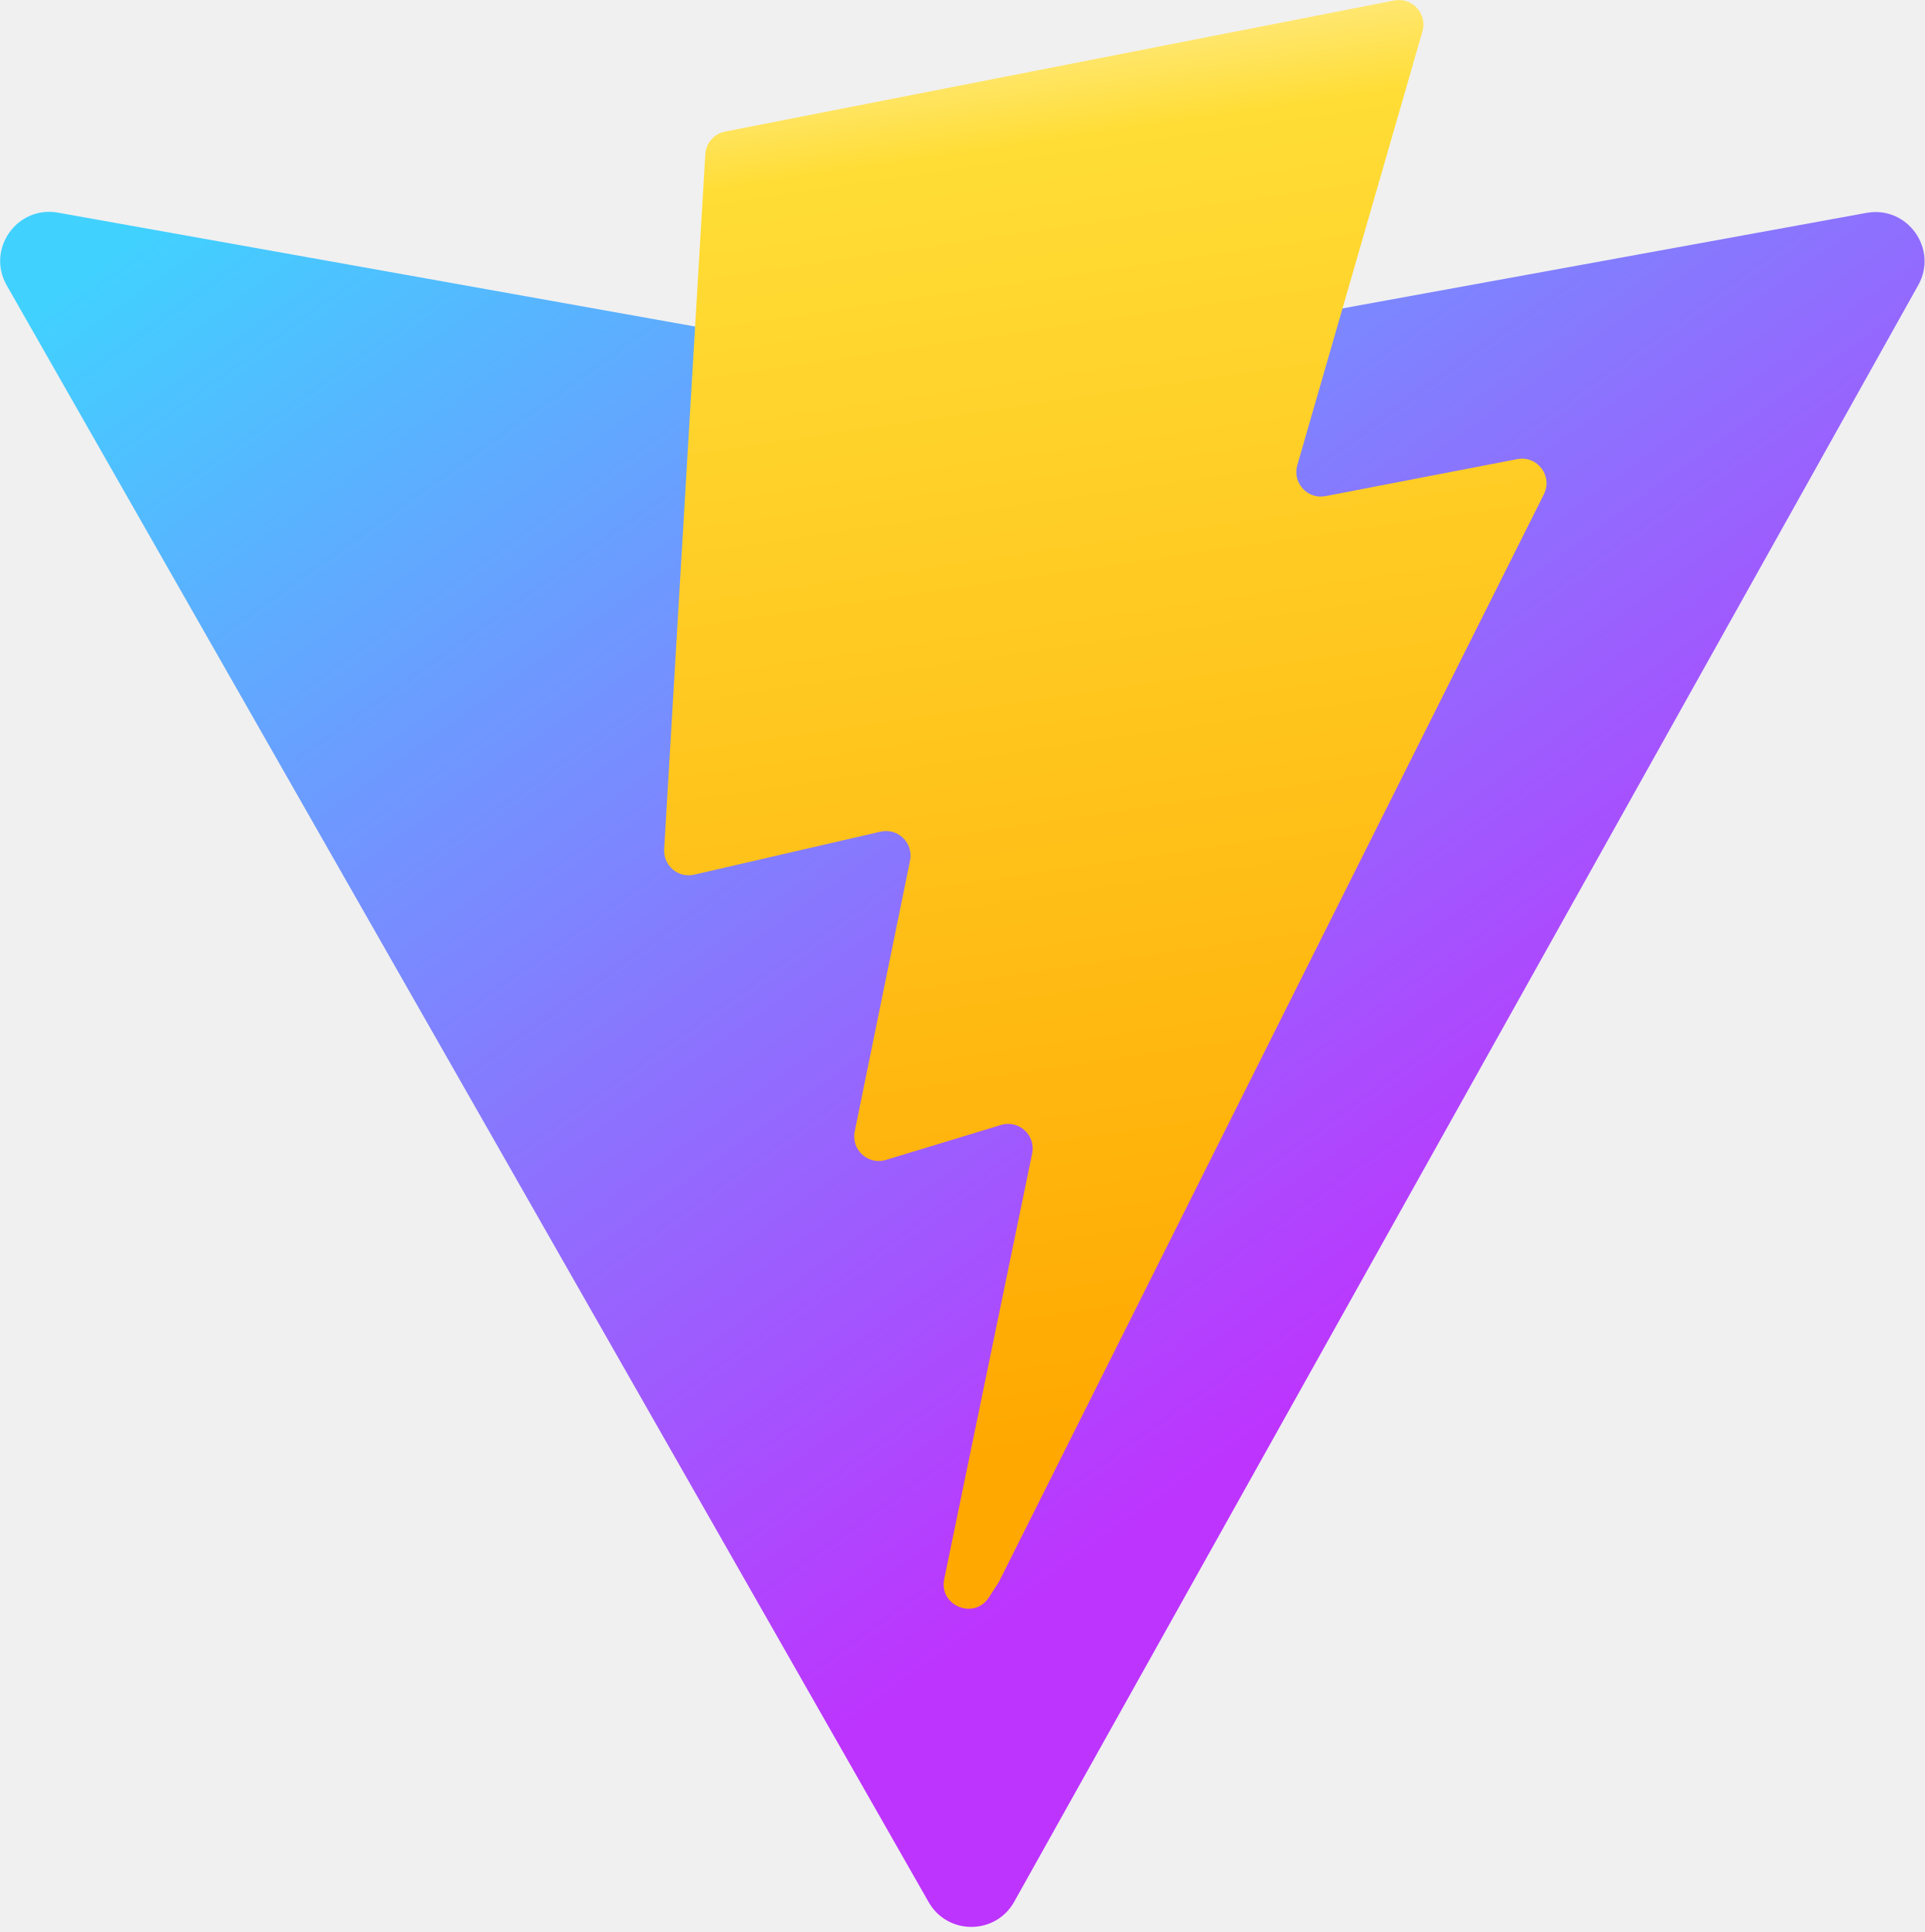
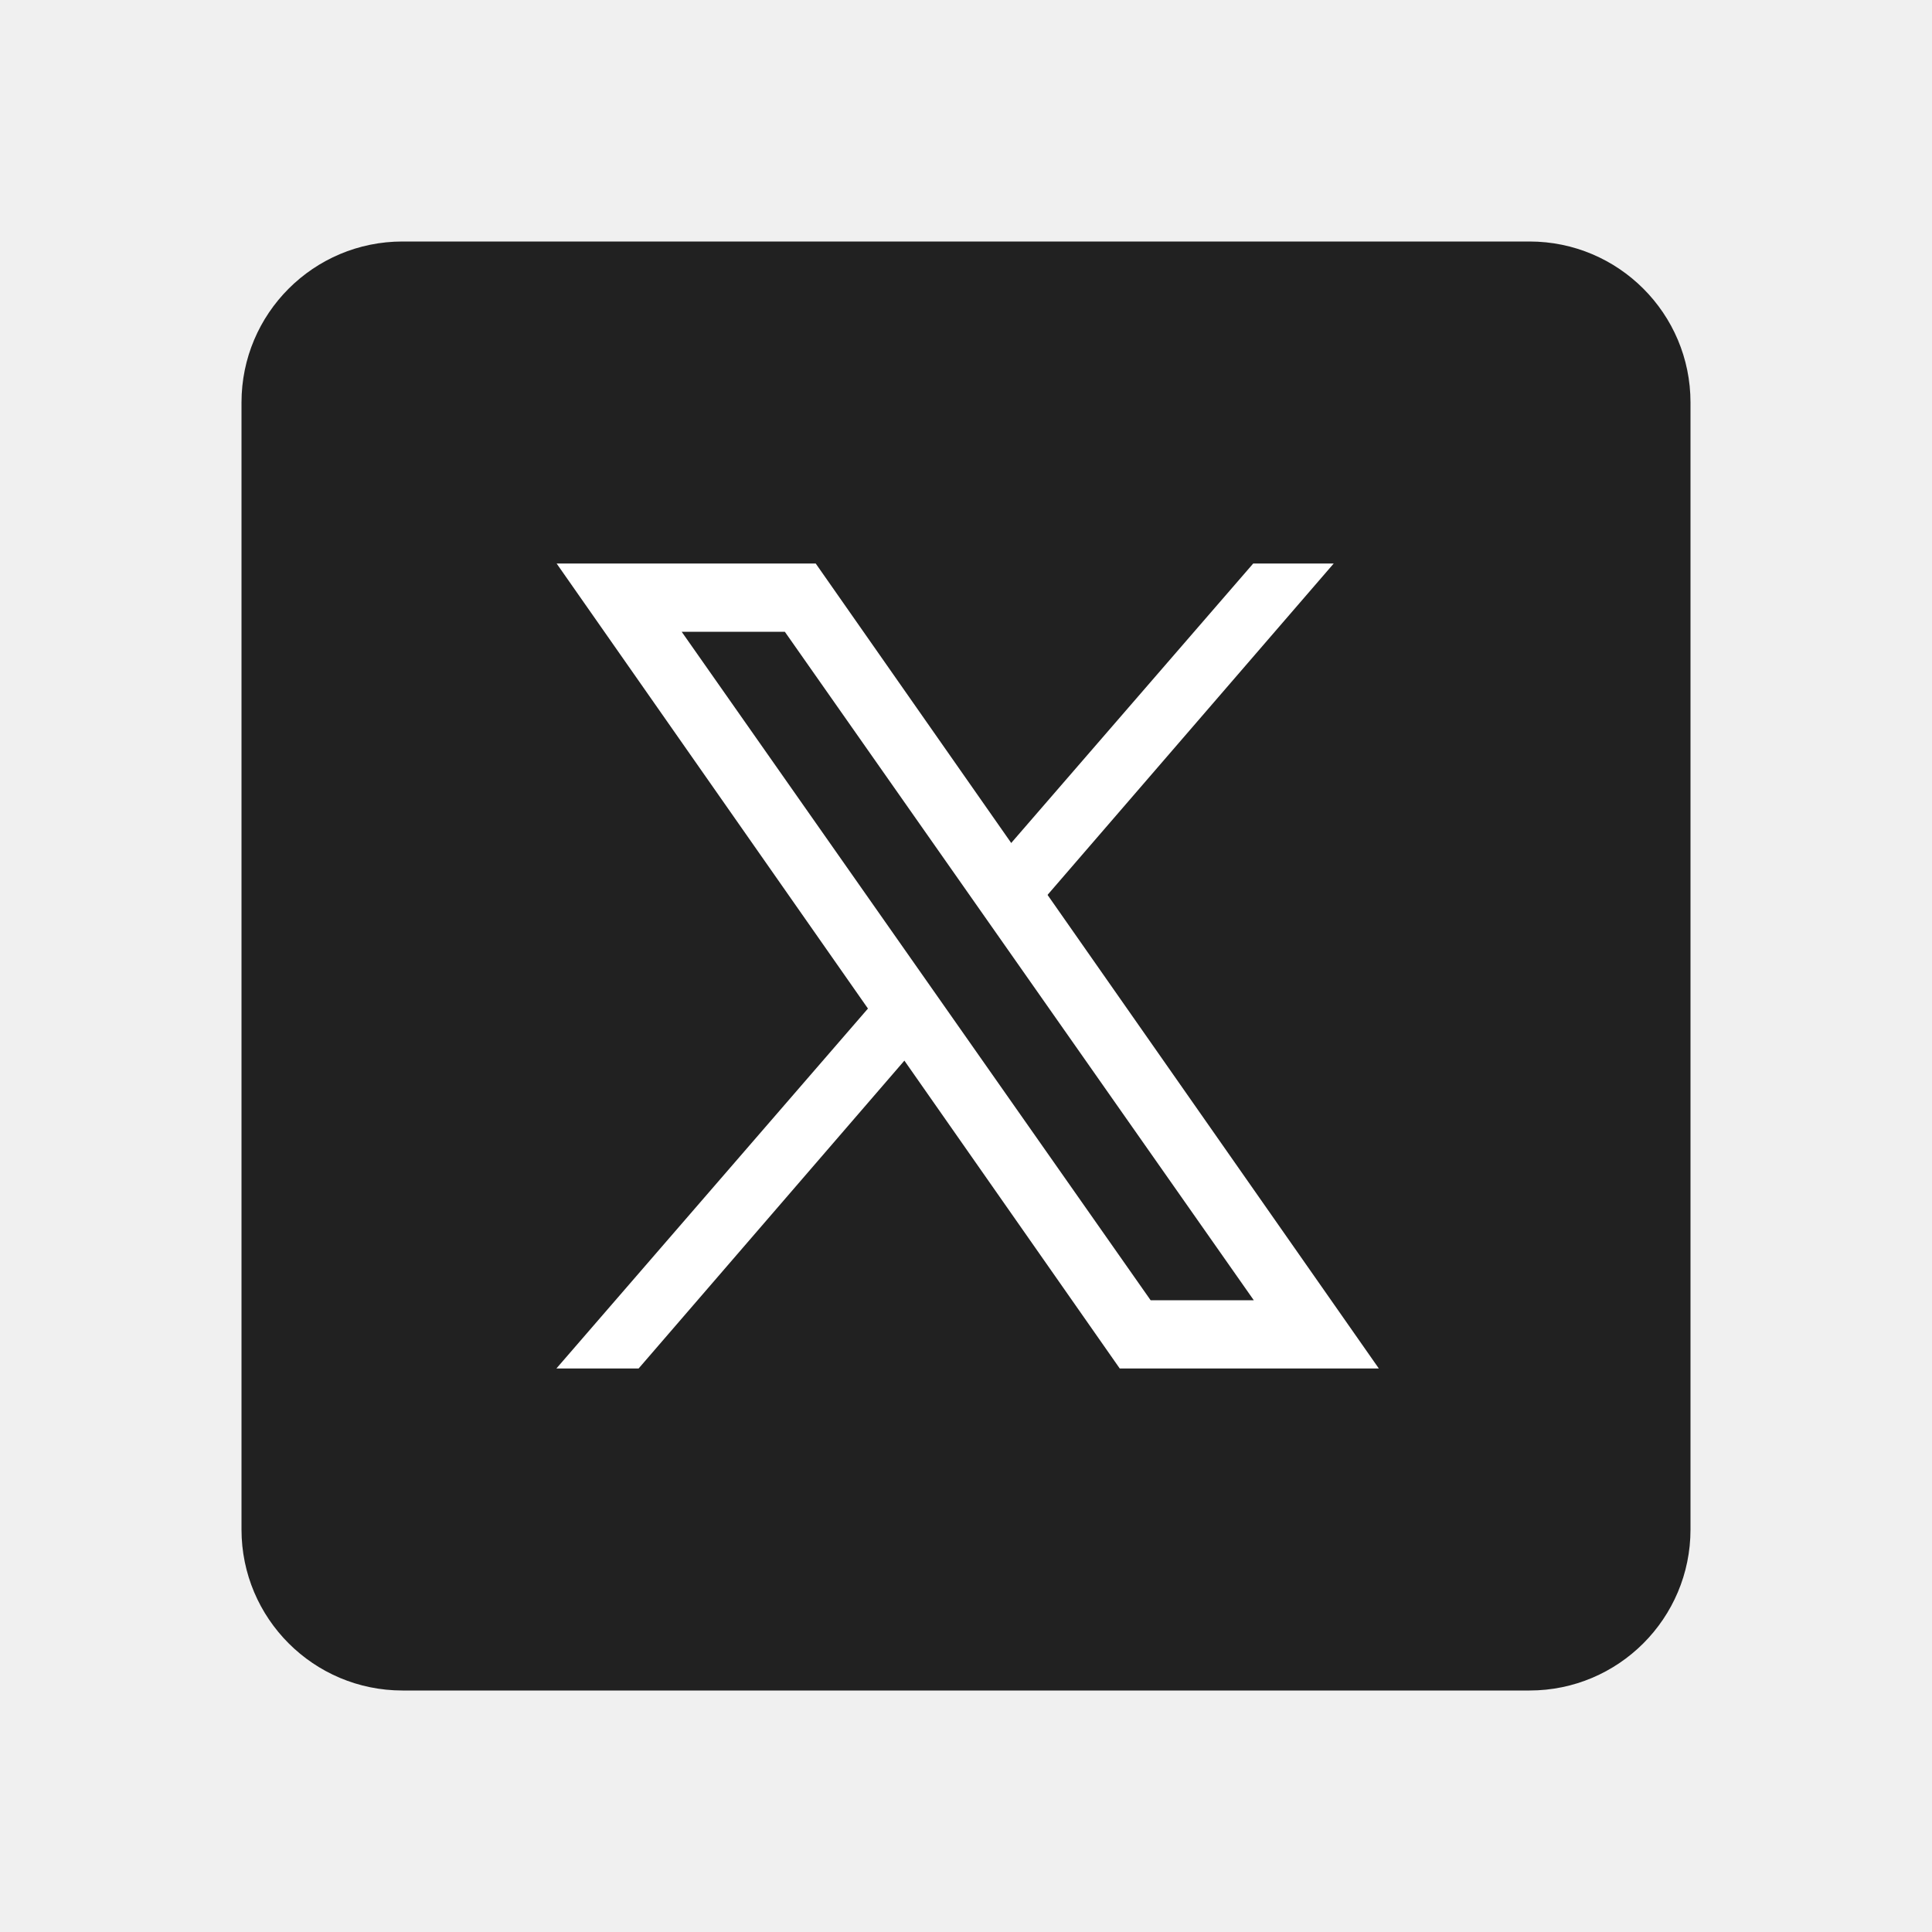
- <svg xmlns="http://www.w3.org/2000/svg" aria-hidden="true" role="img" class="iconify iconify--logos" width="31.88" height="32" preserveAspectRatio="xMidYMid meet" viewBox="0 0 256 257">
-   <defs>
-     <linearGradient id="IconifyId1813088fe1fbc01fb466" x1="-.828%" x2="57.636%" y1="7.652%" y2="78.411%">
-       <stop offset="0%" stop-color="#41D1FF" />
-       <stop offset="100%" stop-color="#BD34FE" />
-     </linearGradient>
-     <linearGradient id="IconifyId1813088fe1fbc01fb467" x1="43.376%" x2="50.316%" y1="2.242%" y2="89.03%">
-       <stop offset="0%" stop-color="#FFEA83" />
-       <stop offset="8.333%" stop-color="#FFDD35" />
-       <stop offset="100%" stop-color="#FFA800" />
-     </linearGradient>
-   </defs>
-   <path fill="url(#IconifyId1813088fe1fbc01fb466)" d="M255.153 37.938L134.897 252.976c-2.483 4.44-8.862 4.466-11.382.048L.875 37.958c-2.746-4.814 1.371-10.646 6.827-9.67l120.385 21.517a6.537 6.537 0 0 0 2.322-.004l117.867-21.483c5.438-.991 9.574 4.796 6.877 9.62Z" />
-   <path fill="url(#IconifyId1813088fe1fbc01fb467)" d="M185.432.063L96.44 17.501a3.268 3.268 0 0 0-2.634 3.014l-5.474 92.456a3.268 3.268 0 0 0 3.997 3.378l24.777-5.718c2.318-.535 4.413 1.507 3.936 3.838l-7.361 36.047c-.495 2.426 1.782 4.5 4.151 3.78l15.304-4.649c2.372-.72 4.652 1.36 4.15 3.788l-11.698 56.621c-.732 3.542 3.979 5.473 5.943 2.437l1.313-2.028l72.516-144.72c1.215-2.423-.88-5.186-3.54-4.672l-25.505 4.922c-2.396.462-4.435-1.77-3.759-4.114l16.646-57.705c.677-2.35-1.37-4.583-3.769-4.113Z" />
+ <svg xmlns="http://www.w3.org/2000/svg" x="0px" y="0px" width="100" height="100" viewBox="0 0 48 48">
+   <path fill="#212121" fill-rule="evenodd" d="M38,42H10c-2.209,0-4-1.791-4-4V10c0-2.209,1.791-4,4-4h28 c2.209,0,4,1.791,4,4v28C42,40.209,40.209,42,38,42z" clip-rule="evenodd" />
+   <path fill="#fff" d="M34.257,34h-6.437L13.829,14h6.437L34.257,34z M28.587,32.304h2.563L19.499,15.696h-2.563 L28.587,32.304z" />
+   <polygon fill="#fff" points="15.866,34 23.069,25.656 22.127,24.407 13.823,34" />
+   <polygon fill="#fff" points="24.45,21.721 25.355,23.01 33.136,14 31.136,14" />
</svg>
